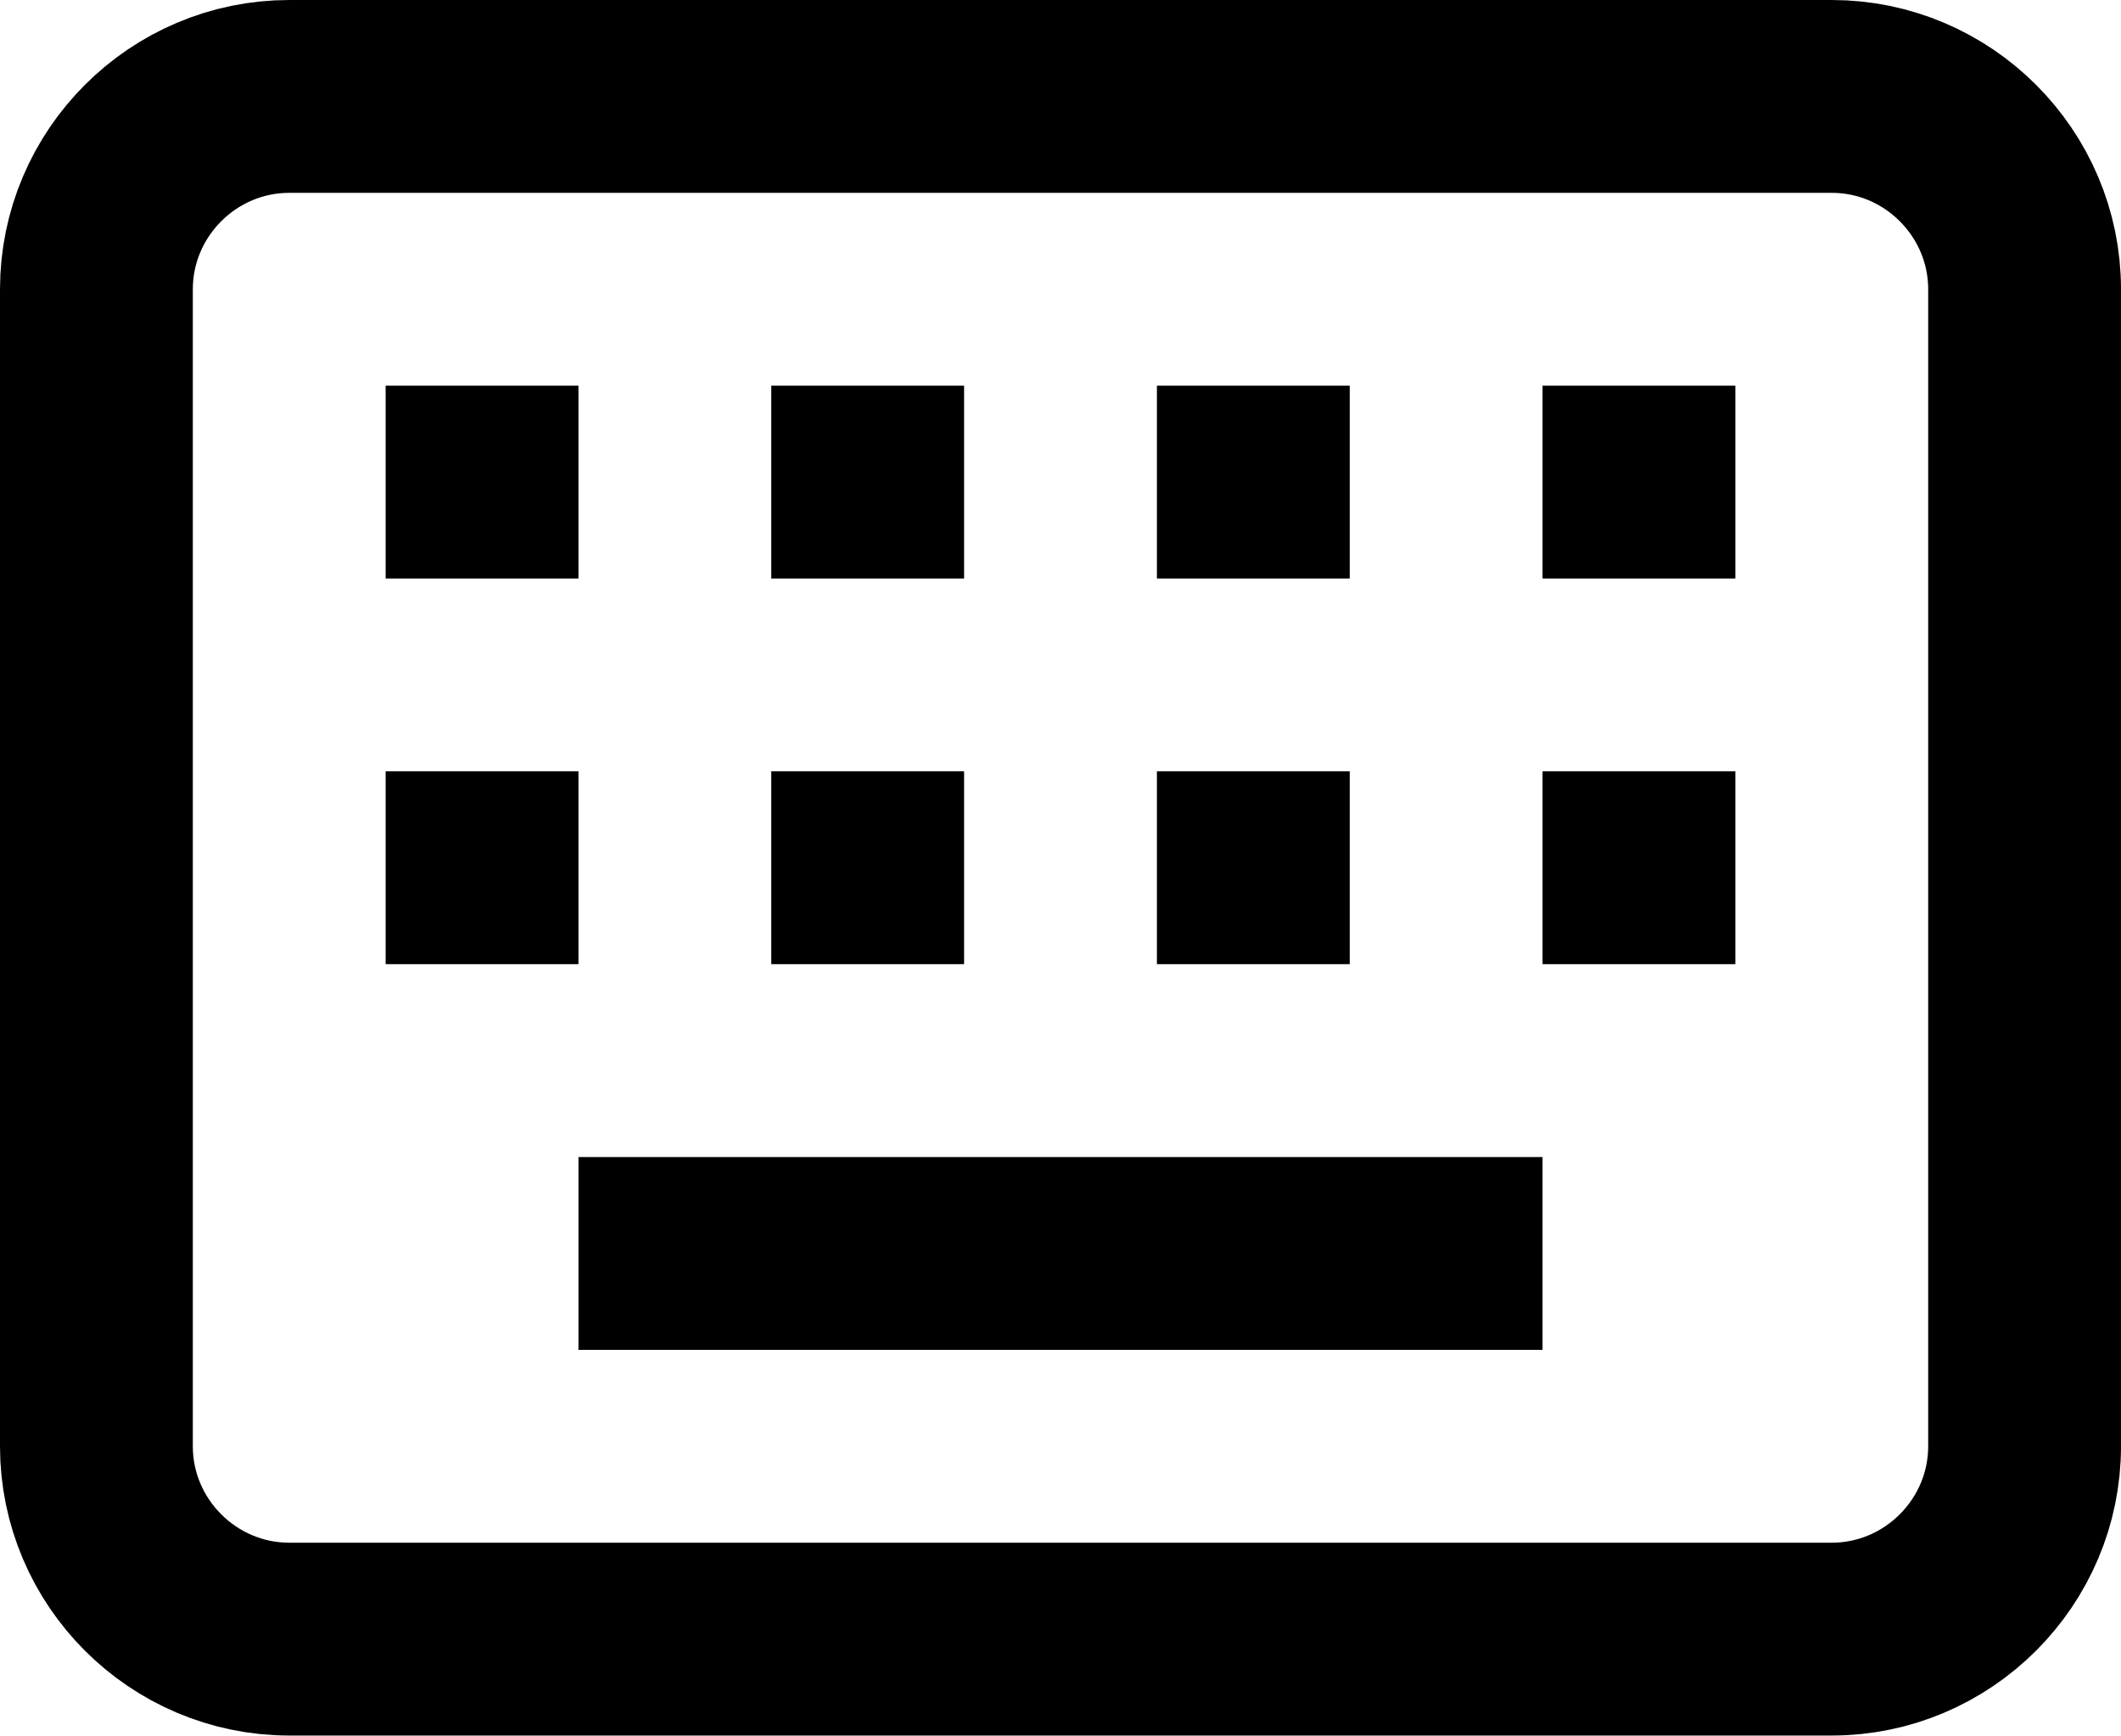
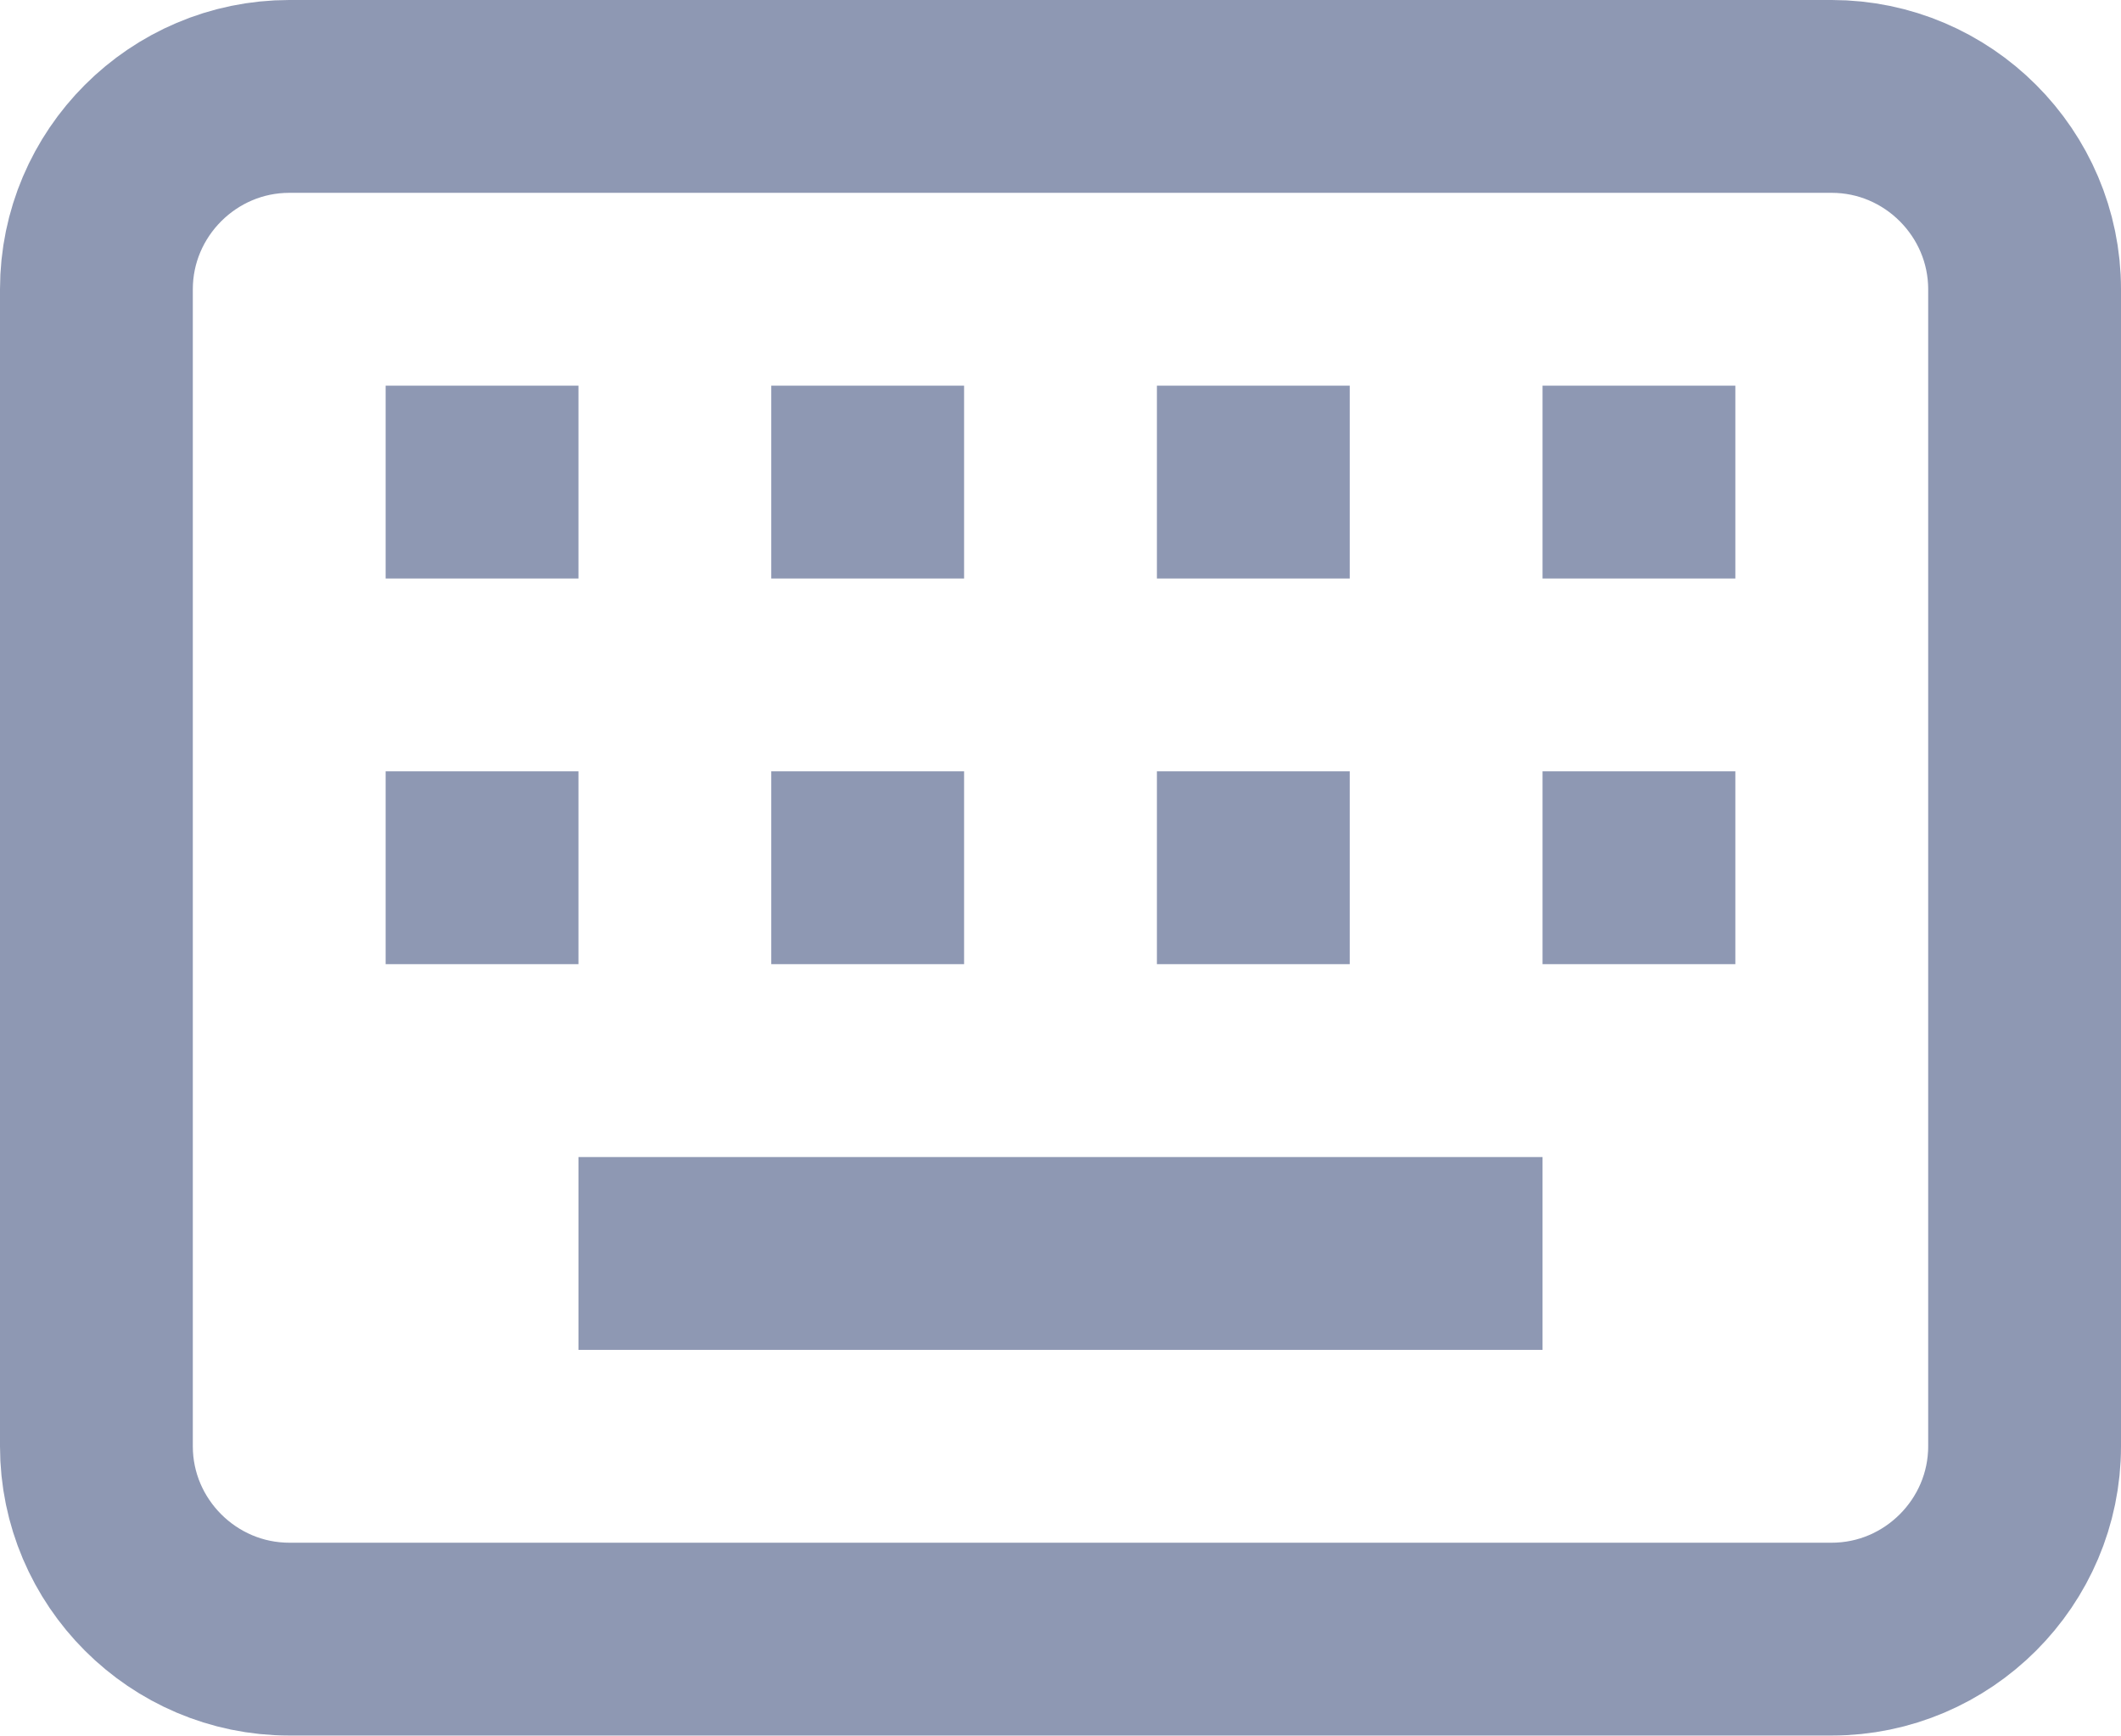
<svg xmlns="http://www.w3.org/2000/svg" version="1.1" id="Layer_1" x="0px" y="0px" viewBox="0 0 22 18" style="enable-background:new 0 0 22 18;" xml:space="preserve">
  <style type="text/css">
- 	.st0{fill:none;stroke:#000000;stroke-width:2;stroke-linejoin:round;}
+ 	.st0{fill:none;stroke:#8e98b3;stroke-width:2;stroke-linejoin:round;}
</style>
  <path class="st0" d="M3,1h16c1.1,0,2,0.9,2,2v12c0,1.1-0.9,2-2,2H3c-1.1,0-2-0.9-2-2V3C1,1.9,1.9,1,3,1z" />
  <line class="st0" x1="17" y1="4" x2="17" y2="6" />
  <line class="st0" x1="13" y1="4" x2="13" y2="6" />
  <line class="st0" x1="9" y1="4" x2="9" y2="6" />
  <line class="st0" x1="5" y1="4" x2="5" y2="6" />
  <line class="st0" x1="17" y1="8" x2="17" y2="10" />
  <line class="st0" x1="13" y1="8" x2="13" y2="10" />
  <line class="st0" x1="9" y1="8" x2="9" y2="10" />
  <line class="st0" x1="5" y1="8" x2="5" y2="10" />
  <line class="st0" x1="6" y1="13" x2="16" y2="13" />
</svg>
